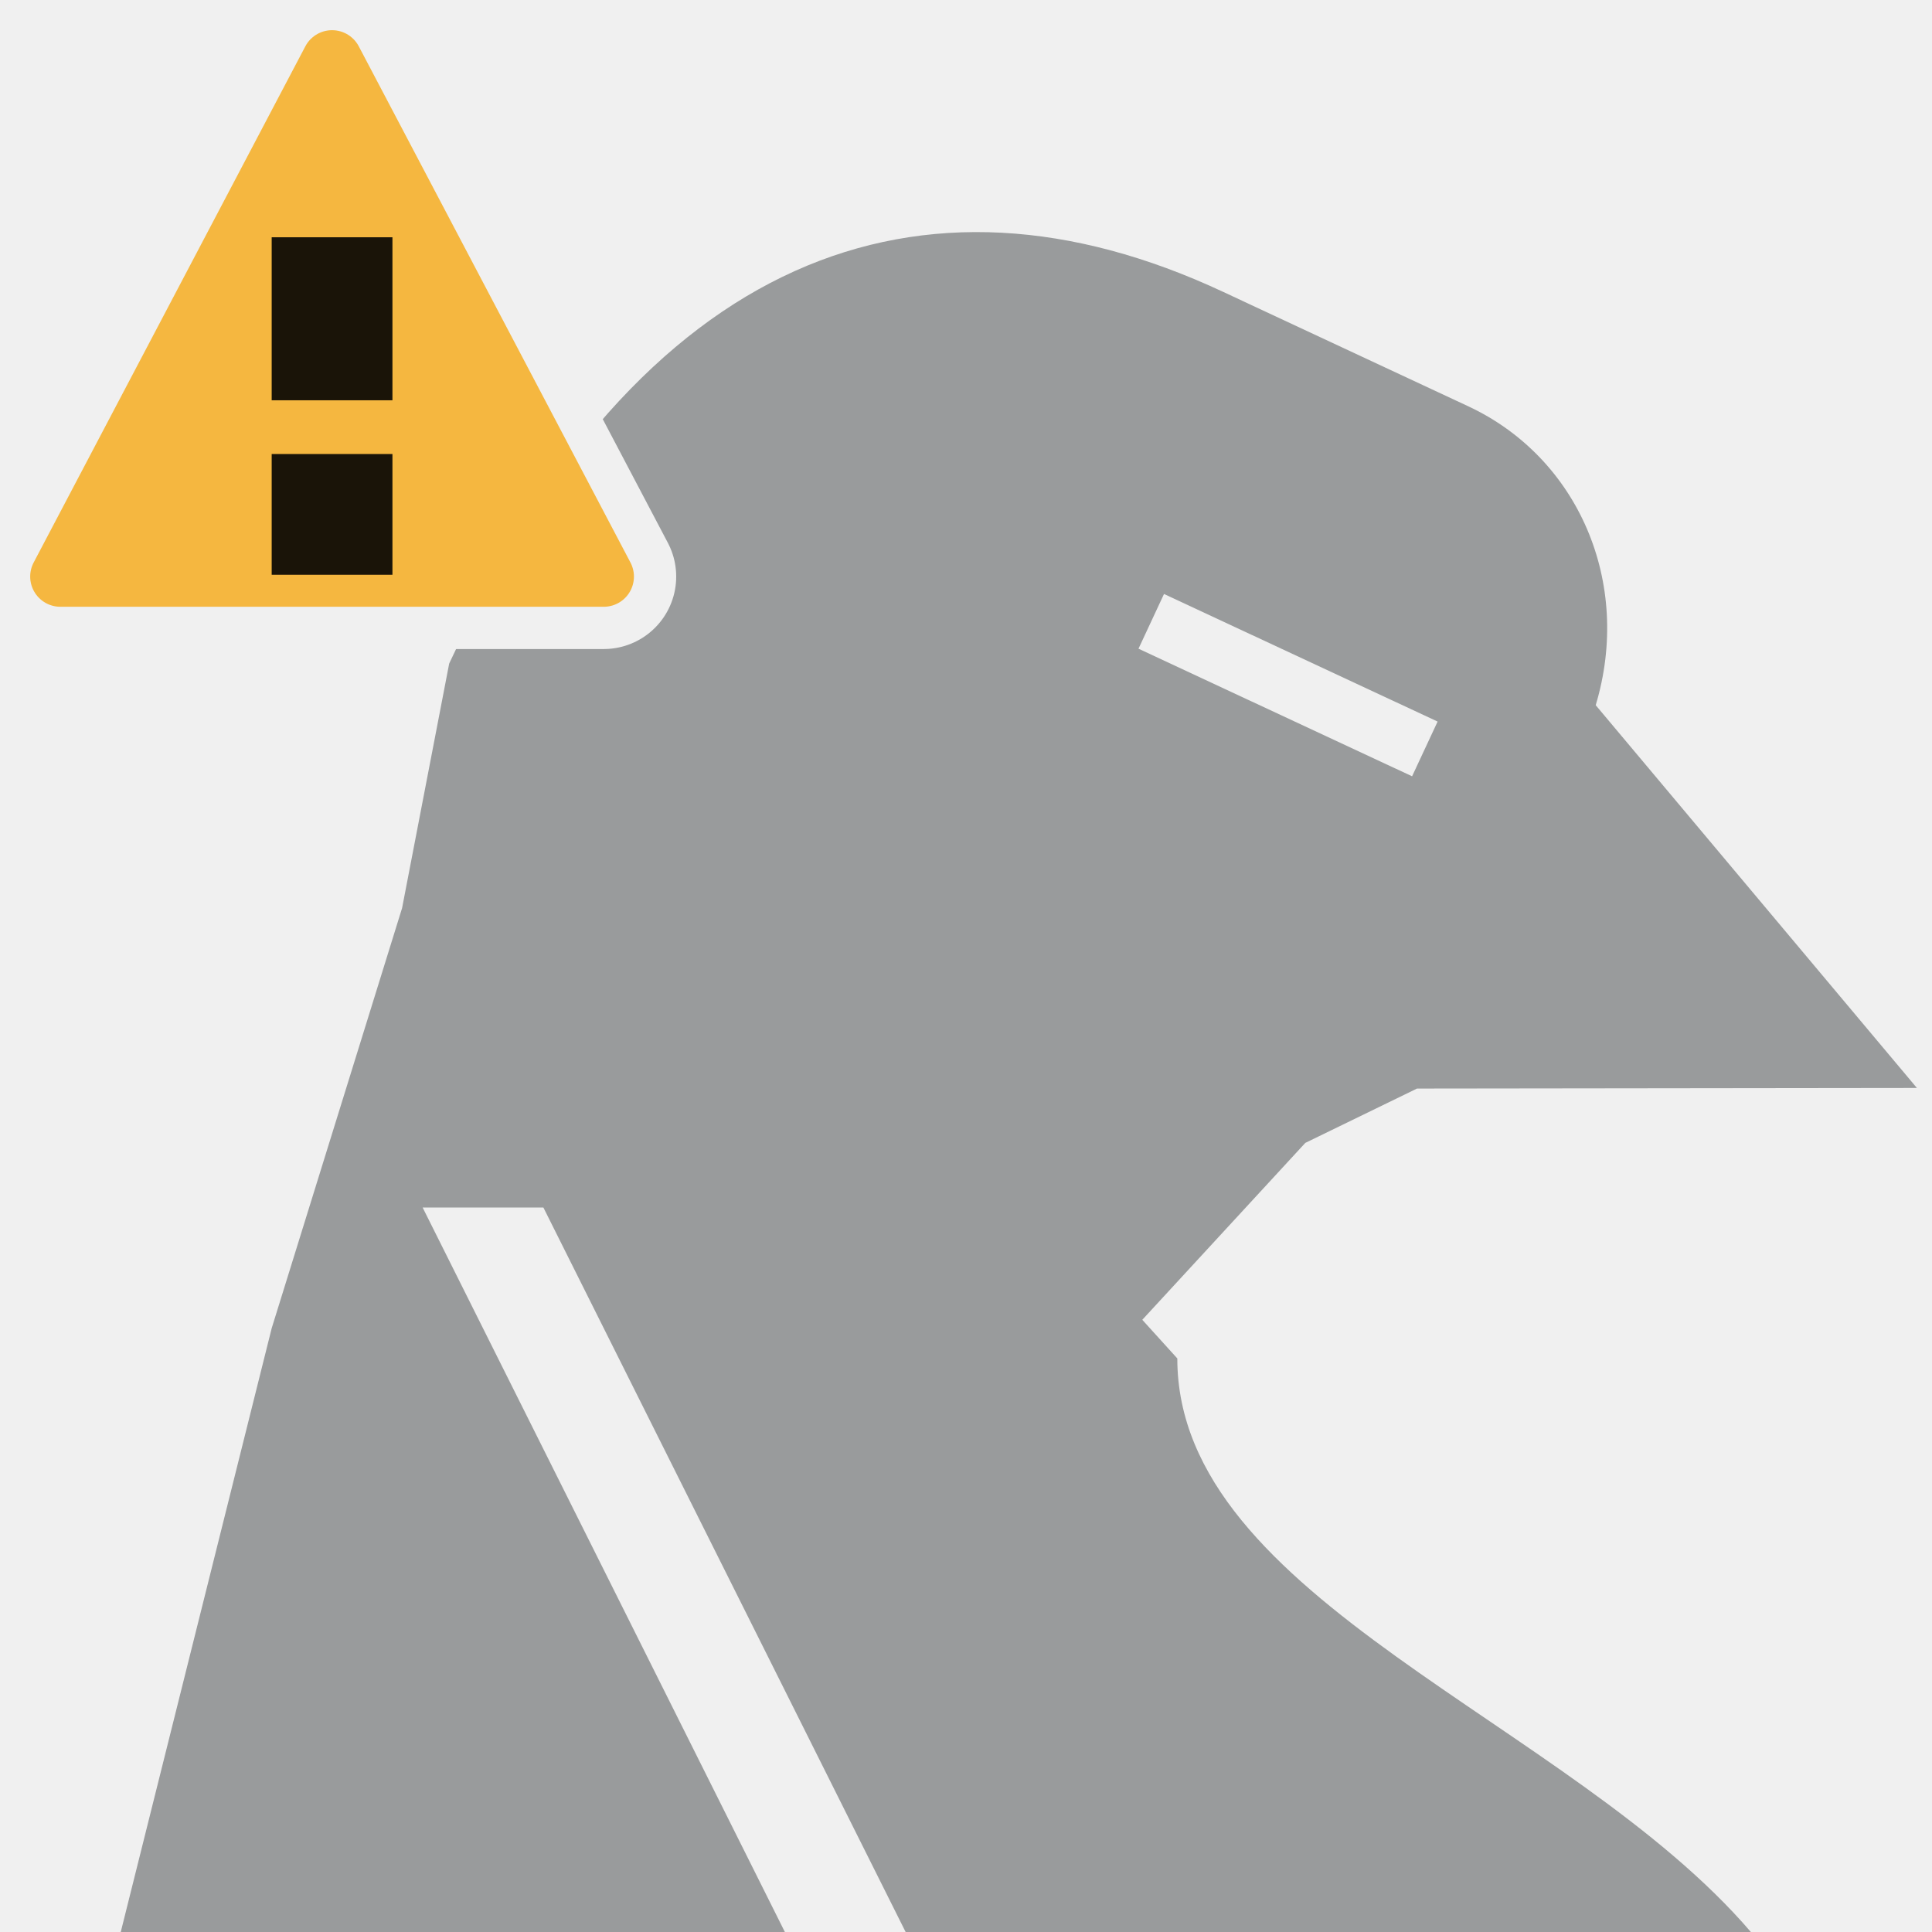
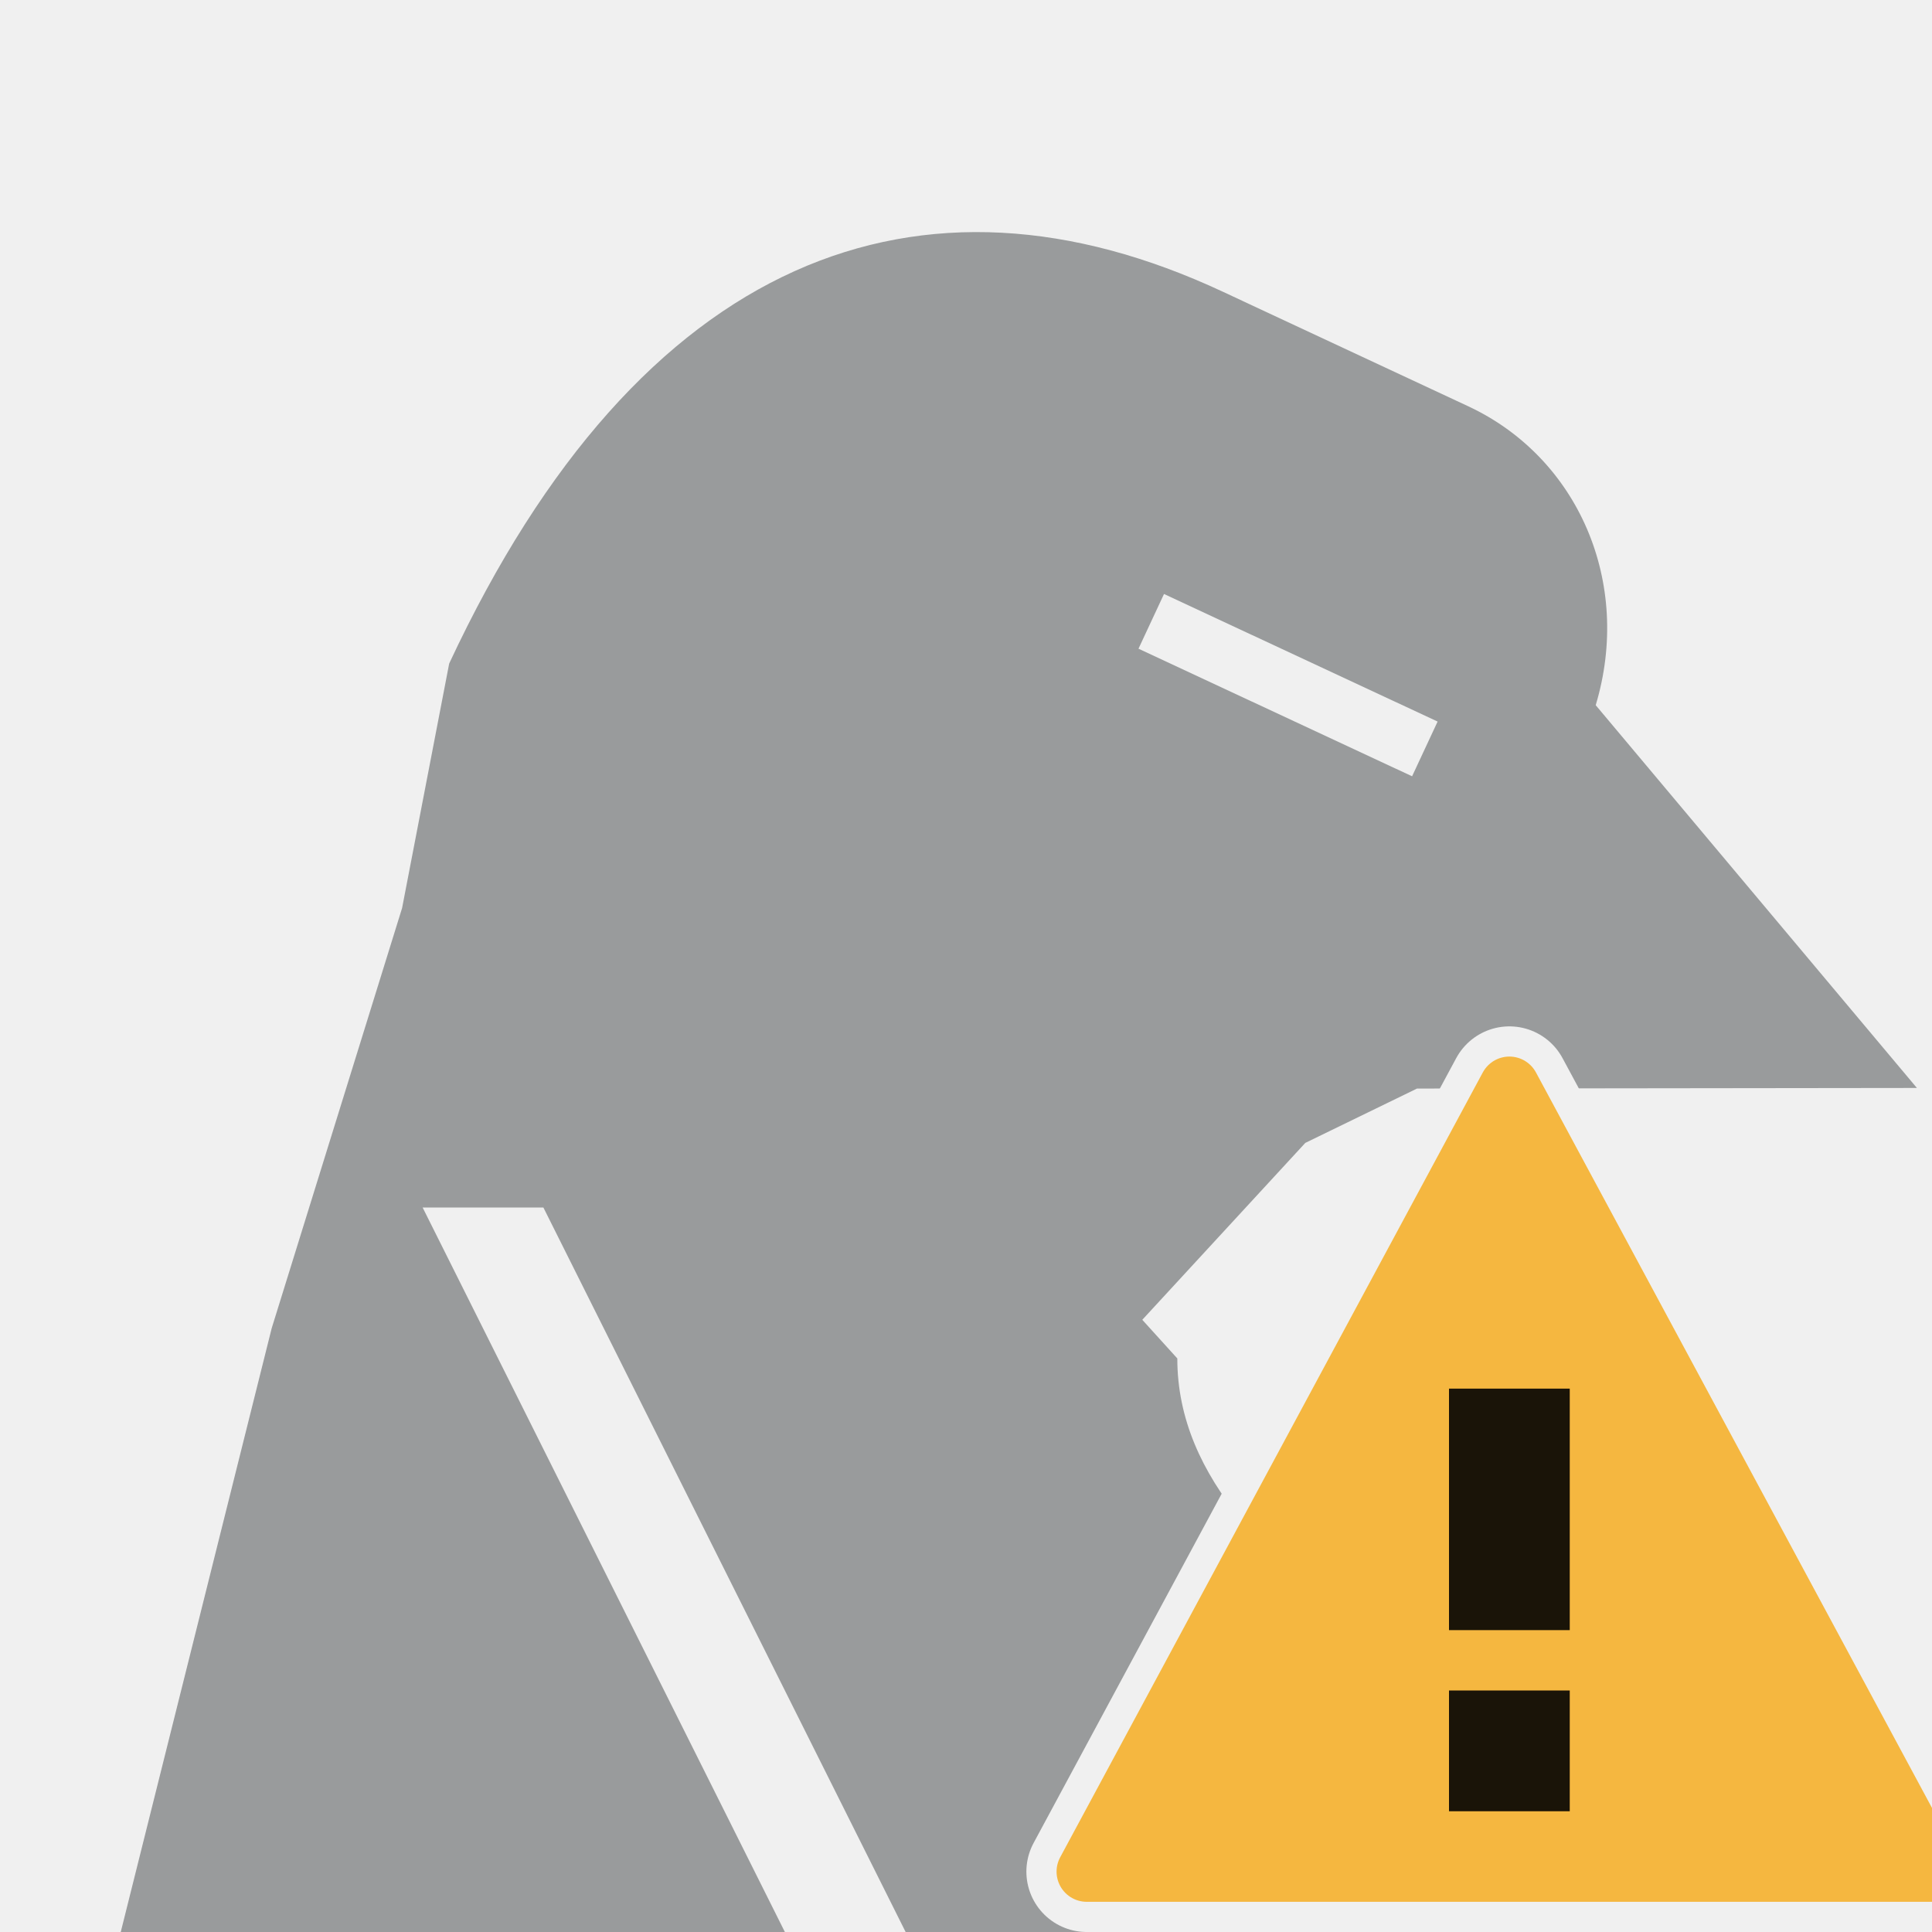
<svg xmlns="http://www.w3.org/2000/svg" width="32" height="32" viewBox="0 0 32 32">
  <defs>
    <mask id="m" maskUnits="userSpaceOnUse" x="-8" y="-8" width="48" height="48">
      <rect x="-8" y="-8" width="48" height="48" fill="#fff" />
      <rect x="19" y="11" width="5" height="1" fill="#000" transform="rotate(25.0 21.76 11.05)" />
      <path d="M7.00 20.00L9.00 20.00L15.00 32.00L13.00 32.00Z" fill="#000" />
-       <path d="M5.50 1.00L10.00 9.55H1.00Z" fill="#000" stroke="#000" stroke-width="2.40" stroke-linejoin="round" transform="translate(5.50 5.50) scale(1.000) translate(-5.50 -5.50)" />
+       <path d="M25.00 18.00L32.00 31.00H18.00Z" fill="#000" stroke="#000" stroke-width="2.00" stroke-linejoin="round" transform="translate(25.00 25.00) scale(1.000) translate(-25.00 -25.00)" />
    </mask>
    <mask id="c" maskUnits="userSpaceOnUse" x="-8" y="-8" width="48" height="48">
      <rect x="-8" y="-8" width="48" height="48" fill="#fff" />
-       <path d="M5.50 1.00L10.00 9.55H1.00Z" fill="#000" stroke="#000" stroke-width="2.40" stroke-linejoin="round" transform="translate(5.50 5.50) scale(1.000) translate(-5.50 -5.50)" />
+       <path d="M25.00 18.00L32.00 31.00H18.00Z" fill="#000" stroke="#000" stroke-width="2.00" stroke-linejoin="round" transform="translate(25.00 25.00) scale(1.000) translate(-25.00 -25.00)" />
    </mask>
  </defs>
  <g mask="url(#m)" fill="#2e3436" opacity="0.45">
    <path d="M6.66 15.04L7.44 10.99C10.61 4.20 15.26 2.50 20.25 4.83L24.32 6.73C26.14 7.58 27.04 9.65 26.43 11.68L31.75 18.02L31.75 18.02L31.75 18.02L31.75 18.02L23.47 18.03L21.62 18.93L18.92 21.86L19.50 22.50C19.50 26.50 26.00 28.50 29.00 32.00L2.00 32.00L4.50 22.00Z" />
  </g>
-   <path d="M5.50 1.00L10.00 9.55H1.00Z" fill="#F5B740" stroke="#F5B740" stroke-width="1.00" stroke-linejoin="round" transform="translate(5.50 5.50) scale(1.000) translate(-5.50 -5.50)" />
-   <rect x="4.50" y="3.93" width="2.00" height="2.70" fill="#1a1408" />
-   <rect x="4.50" y="7.52" width="2.00" height="2.00" fill="#1a1408" />
+   <path d="M25.00 18.00L32.00 31.00H18.00Z" fill="#F5B740" stroke="#F5B740" stroke-width="1.00" stroke-linejoin="round" transform="translate(25.00 25.00) scale(1.000) translate(-25.00 -25.00)" />
+   <rect x="24.00" y="23.00" width="2.00" height="4.00" fill="#1a1408" />
+   <rect x="24.00" y="28.00" width="2.00" height="2.00" fill="#1a1408" />
</svg>
